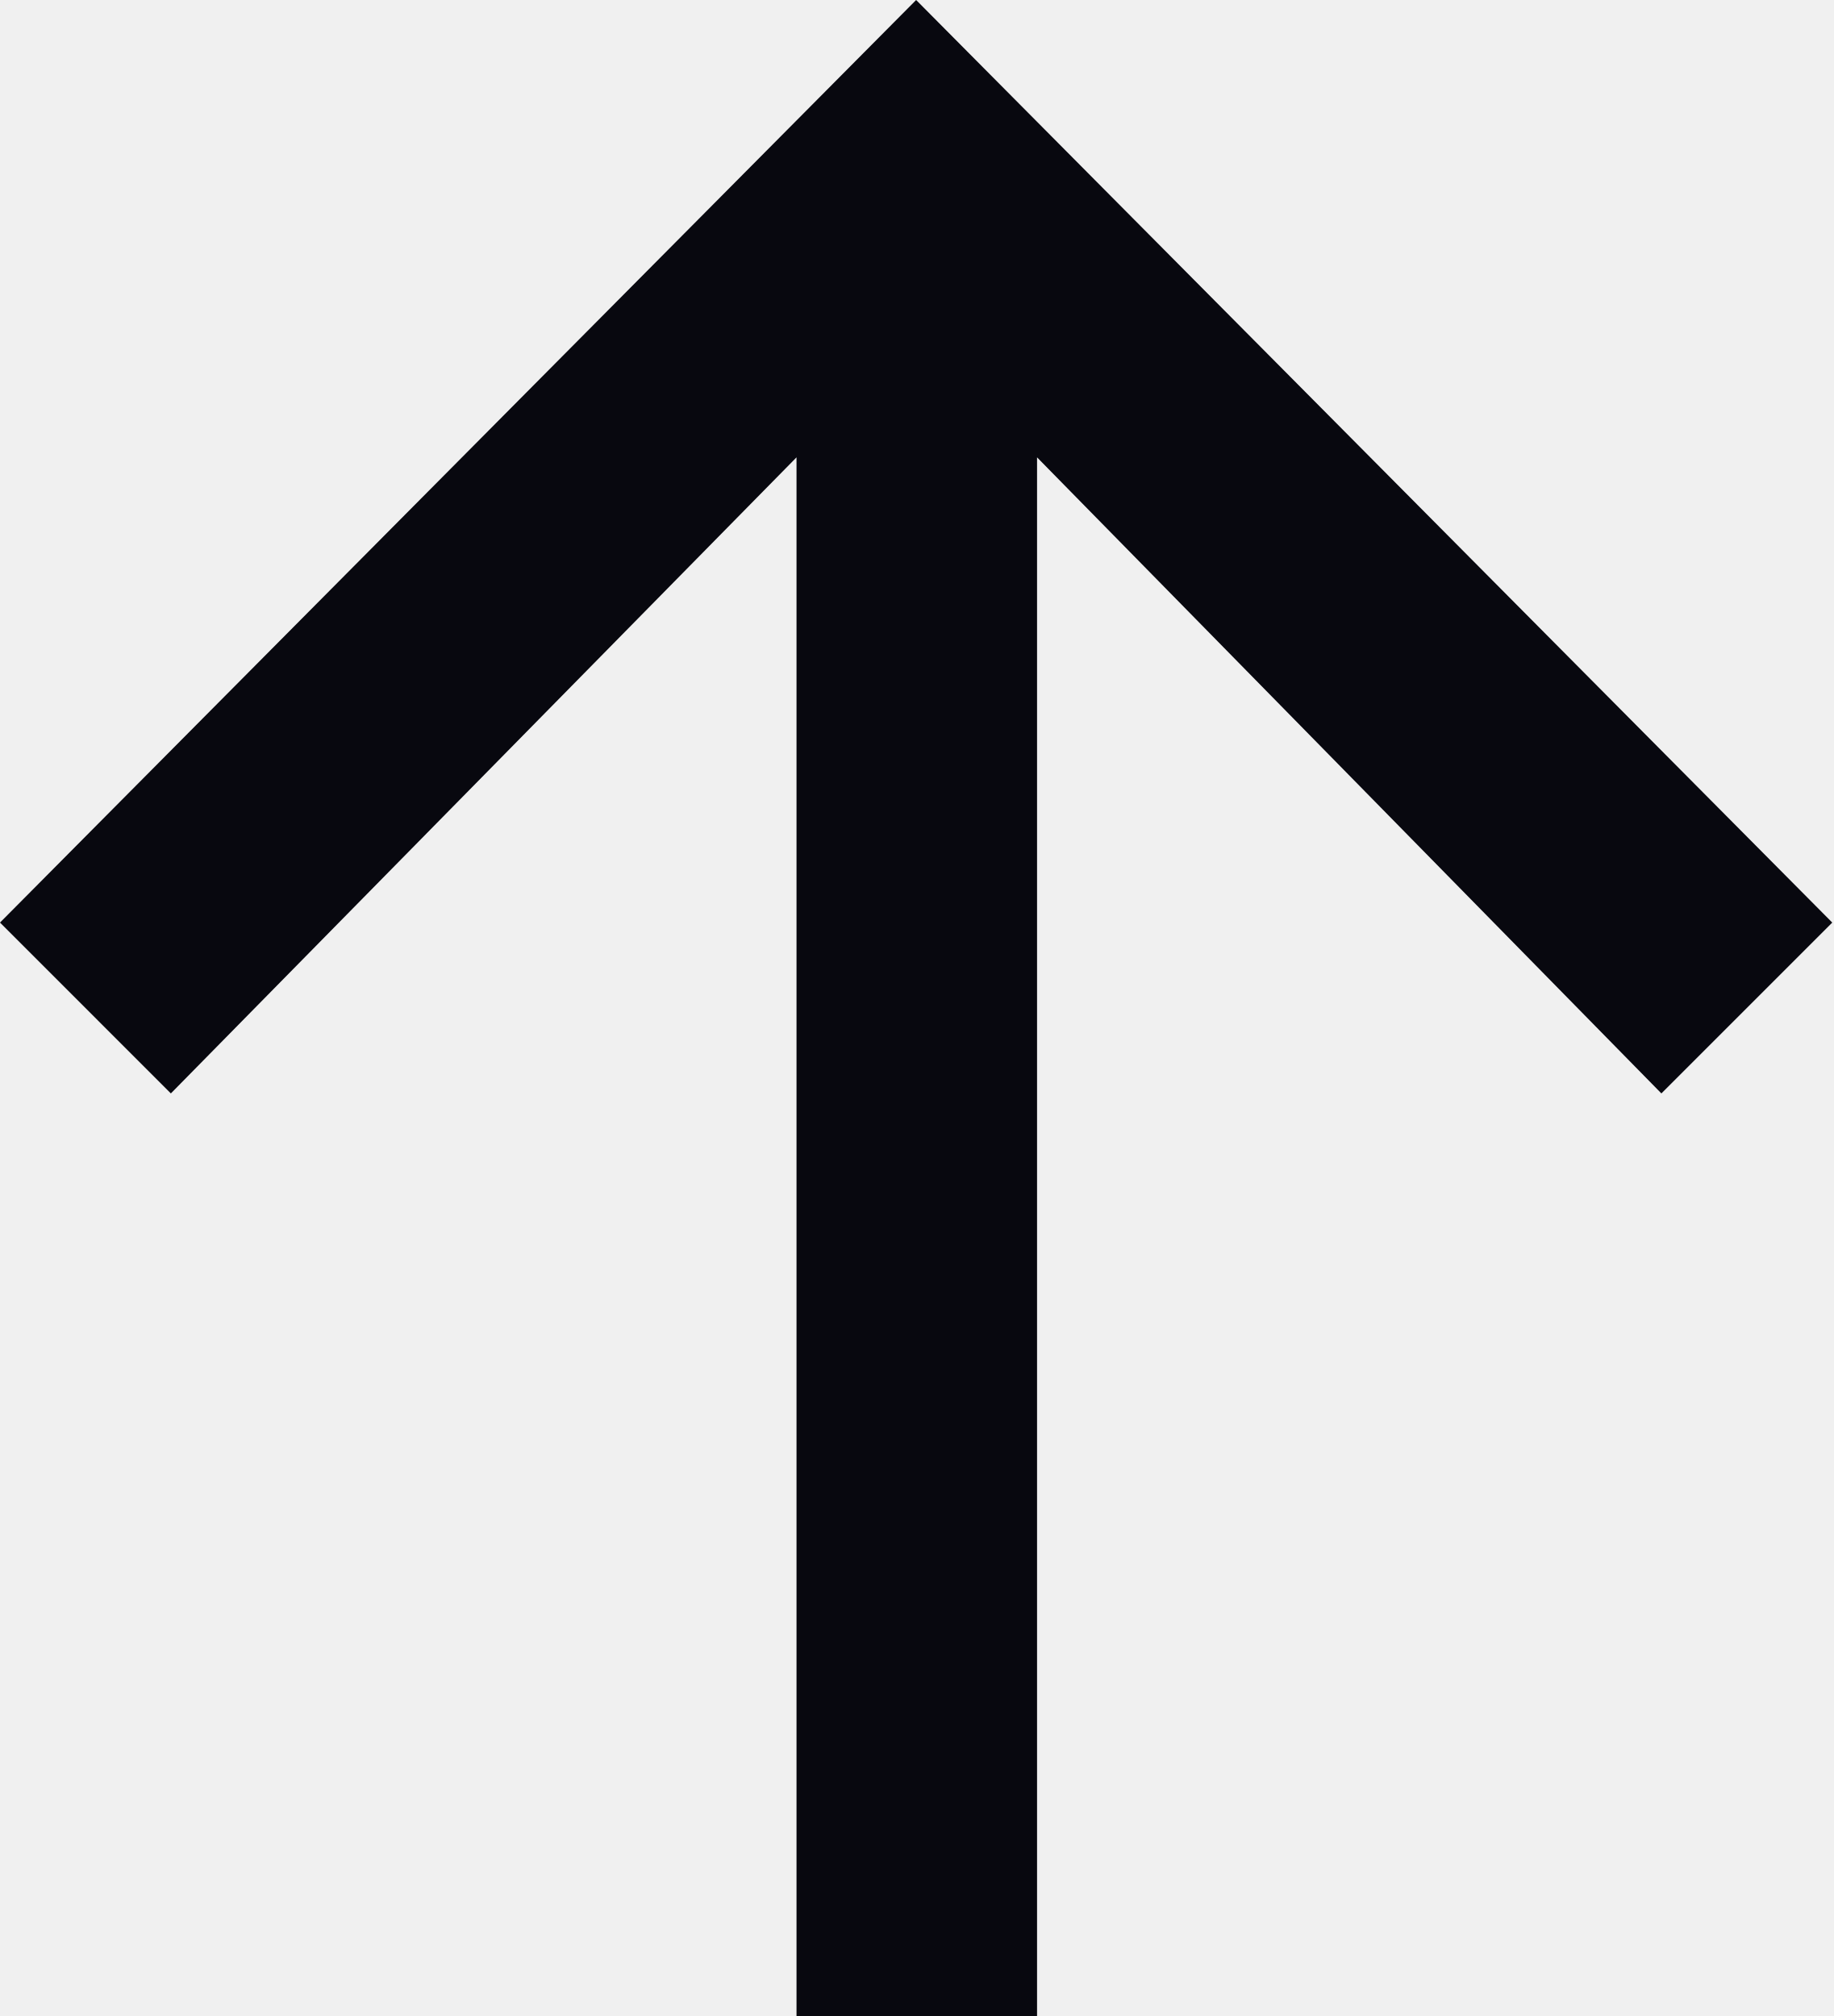
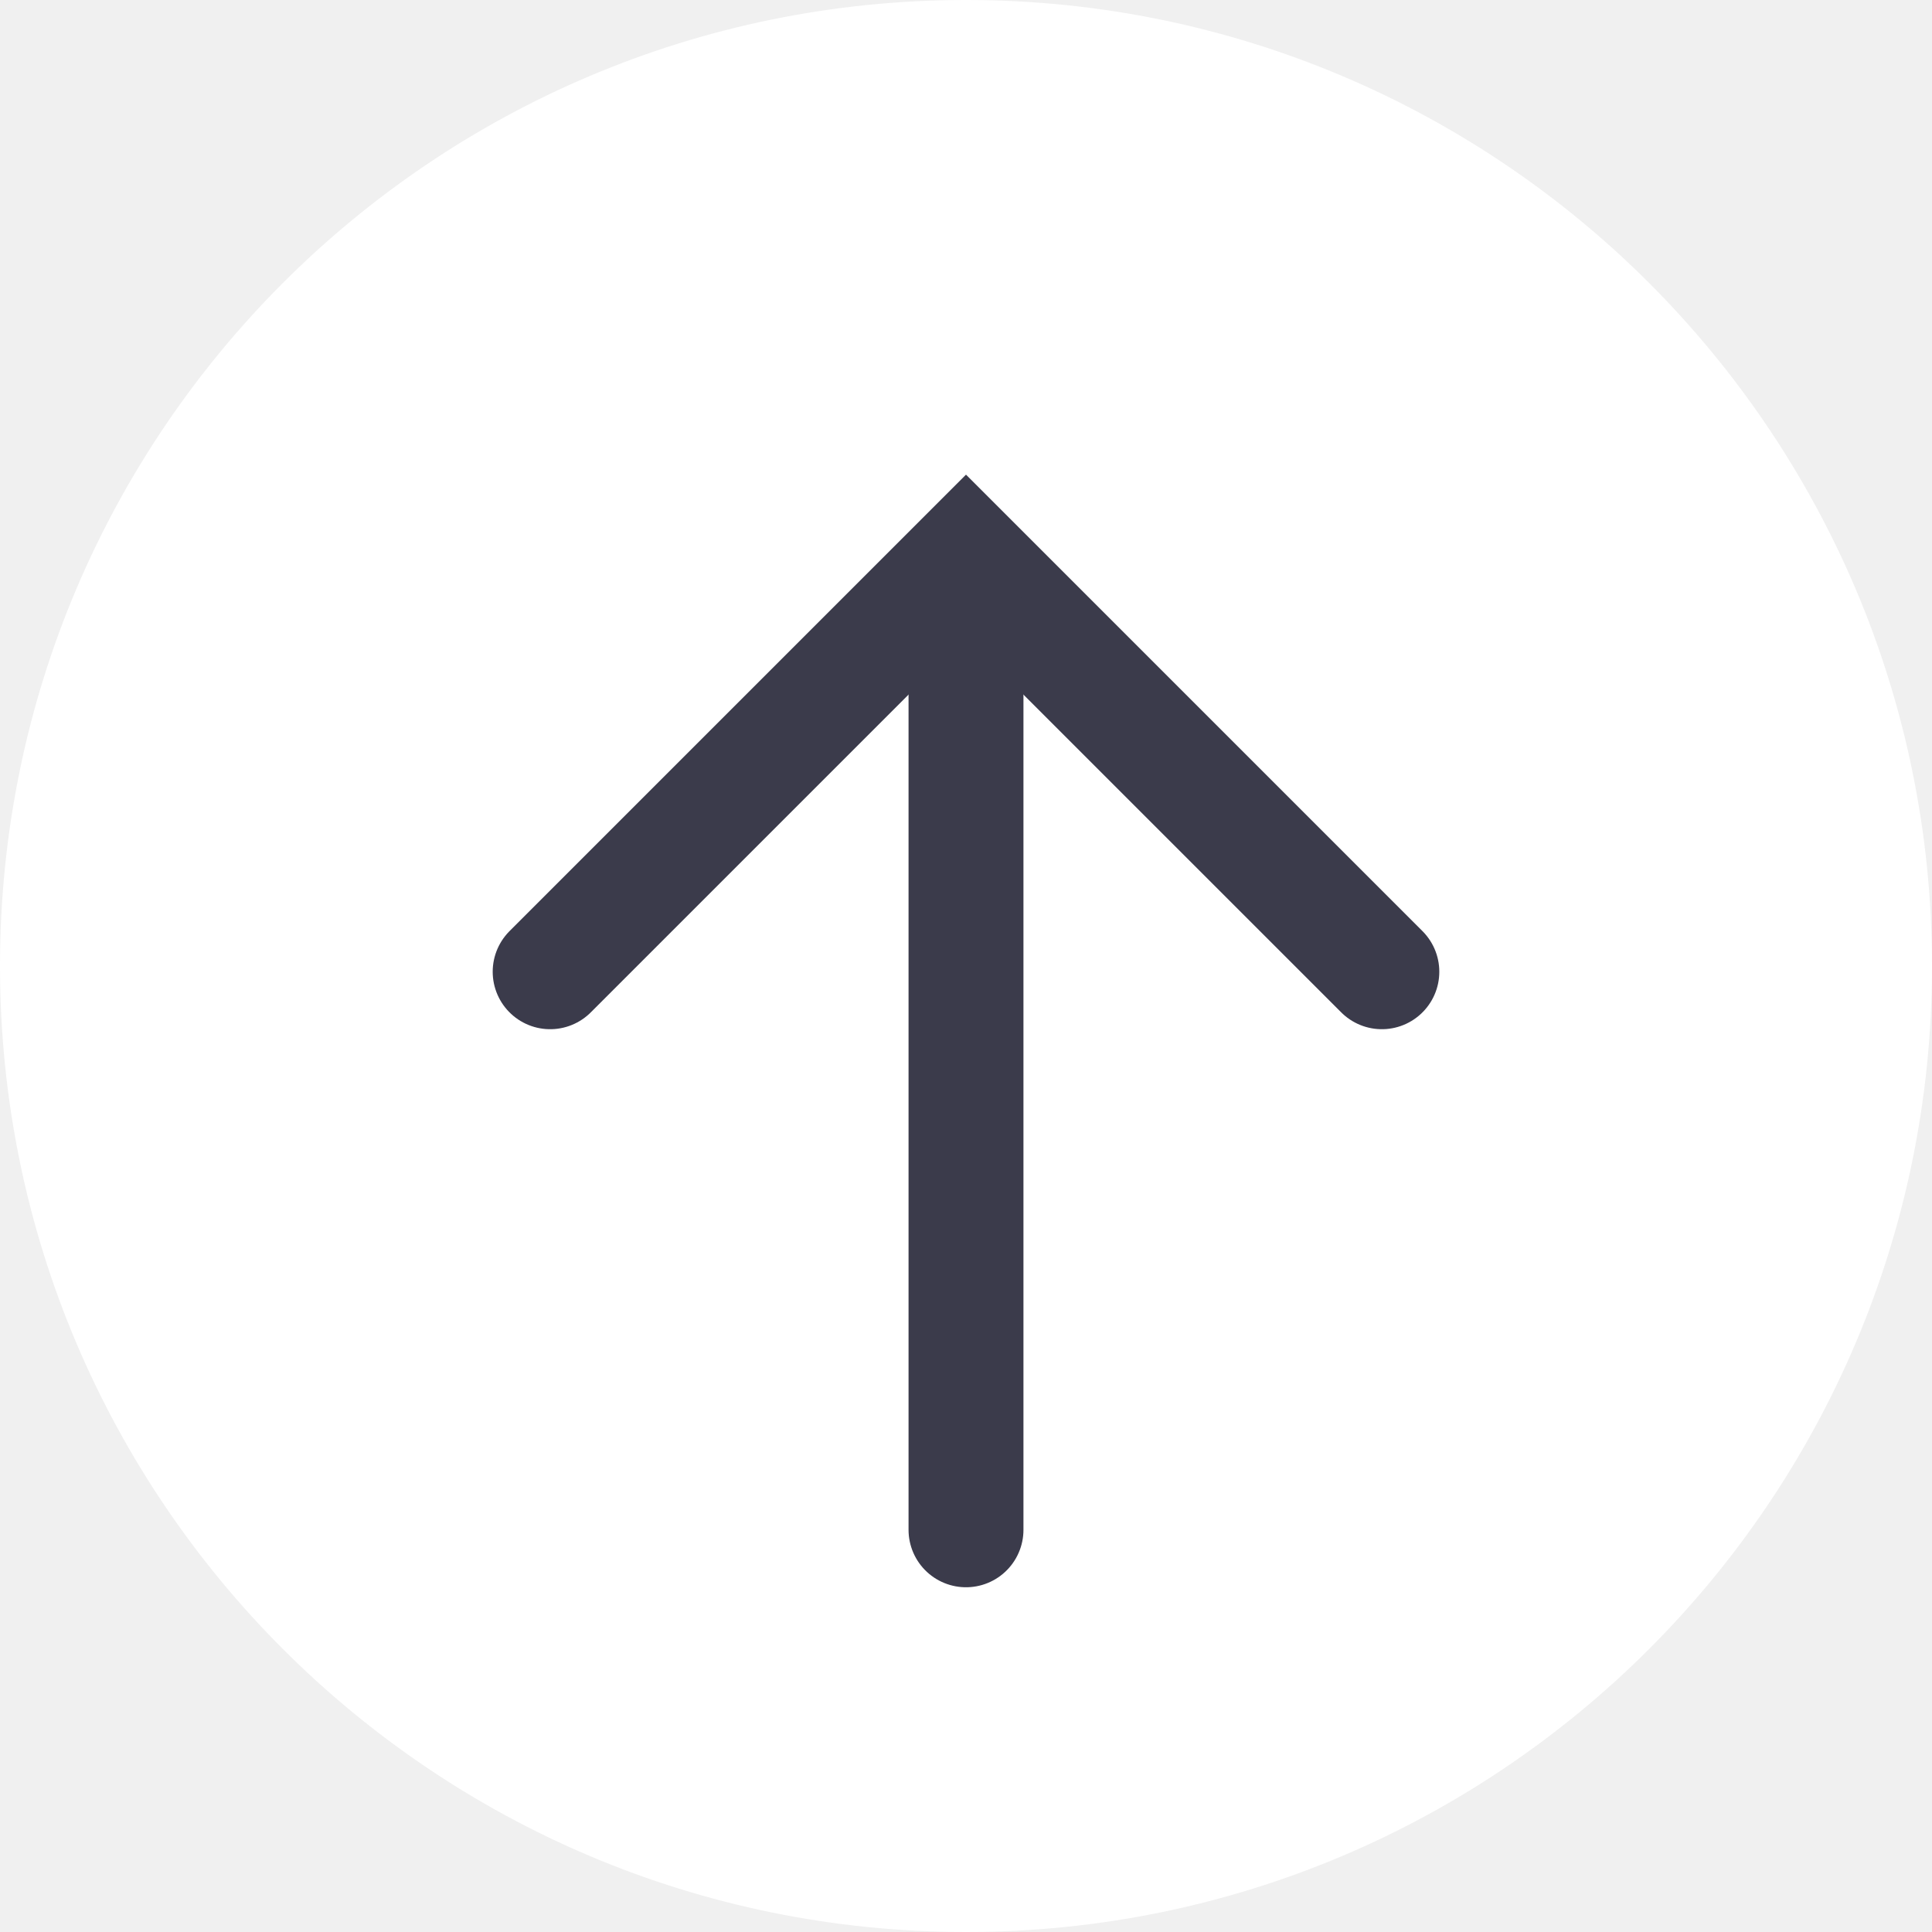
- <svg xmlns="http://www.w3.org/2000/svg" version="1.1" id="Layer_1" x="0px" y="0px" viewBox="0 0 139.5 153.4" style="enable-background:new 0 0 139.5 153.4;" xml:space="preserve">
+ <svg xmlns="http://www.w3.org/2000/svg" version="1.1" id="Layer_1" x="0px" y="0px" viewBox="0 0 269 269" style="enable-background:new 0 0 269 269;" xml:space="preserve">
  <style type="text/css">
- 	.st0{fill:#08080F;}
+ 	.st0{fill:#FFFFFF;}
+ 	.st1{fill:none;stroke:#3B3B4B;stroke-width:16;stroke-linecap:round;}
+ 	.st2{fill:none;stroke:#3B3B4B;stroke-width:16;stroke-linecap:round;stroke-linejoin:round;}
</style>
  <g>
+     <circle class="st0" cx="134.5" cy="134.5" r="134.5" />
    <g>
-       <path class="st0" d="M0,70.2L69.7,0l69.7,70.2l-13,13L78.9,34.8v118.6H60.6V34.8L13,83.2L0,70.2z" />
+       <polyline class="st1" points="76.6,135.3 134.5,77.4 192.4,135.3   " />
+       <line class="st2" x1="134.5" y1="213" x2="134.5" y2="85.5" />
    </g>
  </g>
</svg>
